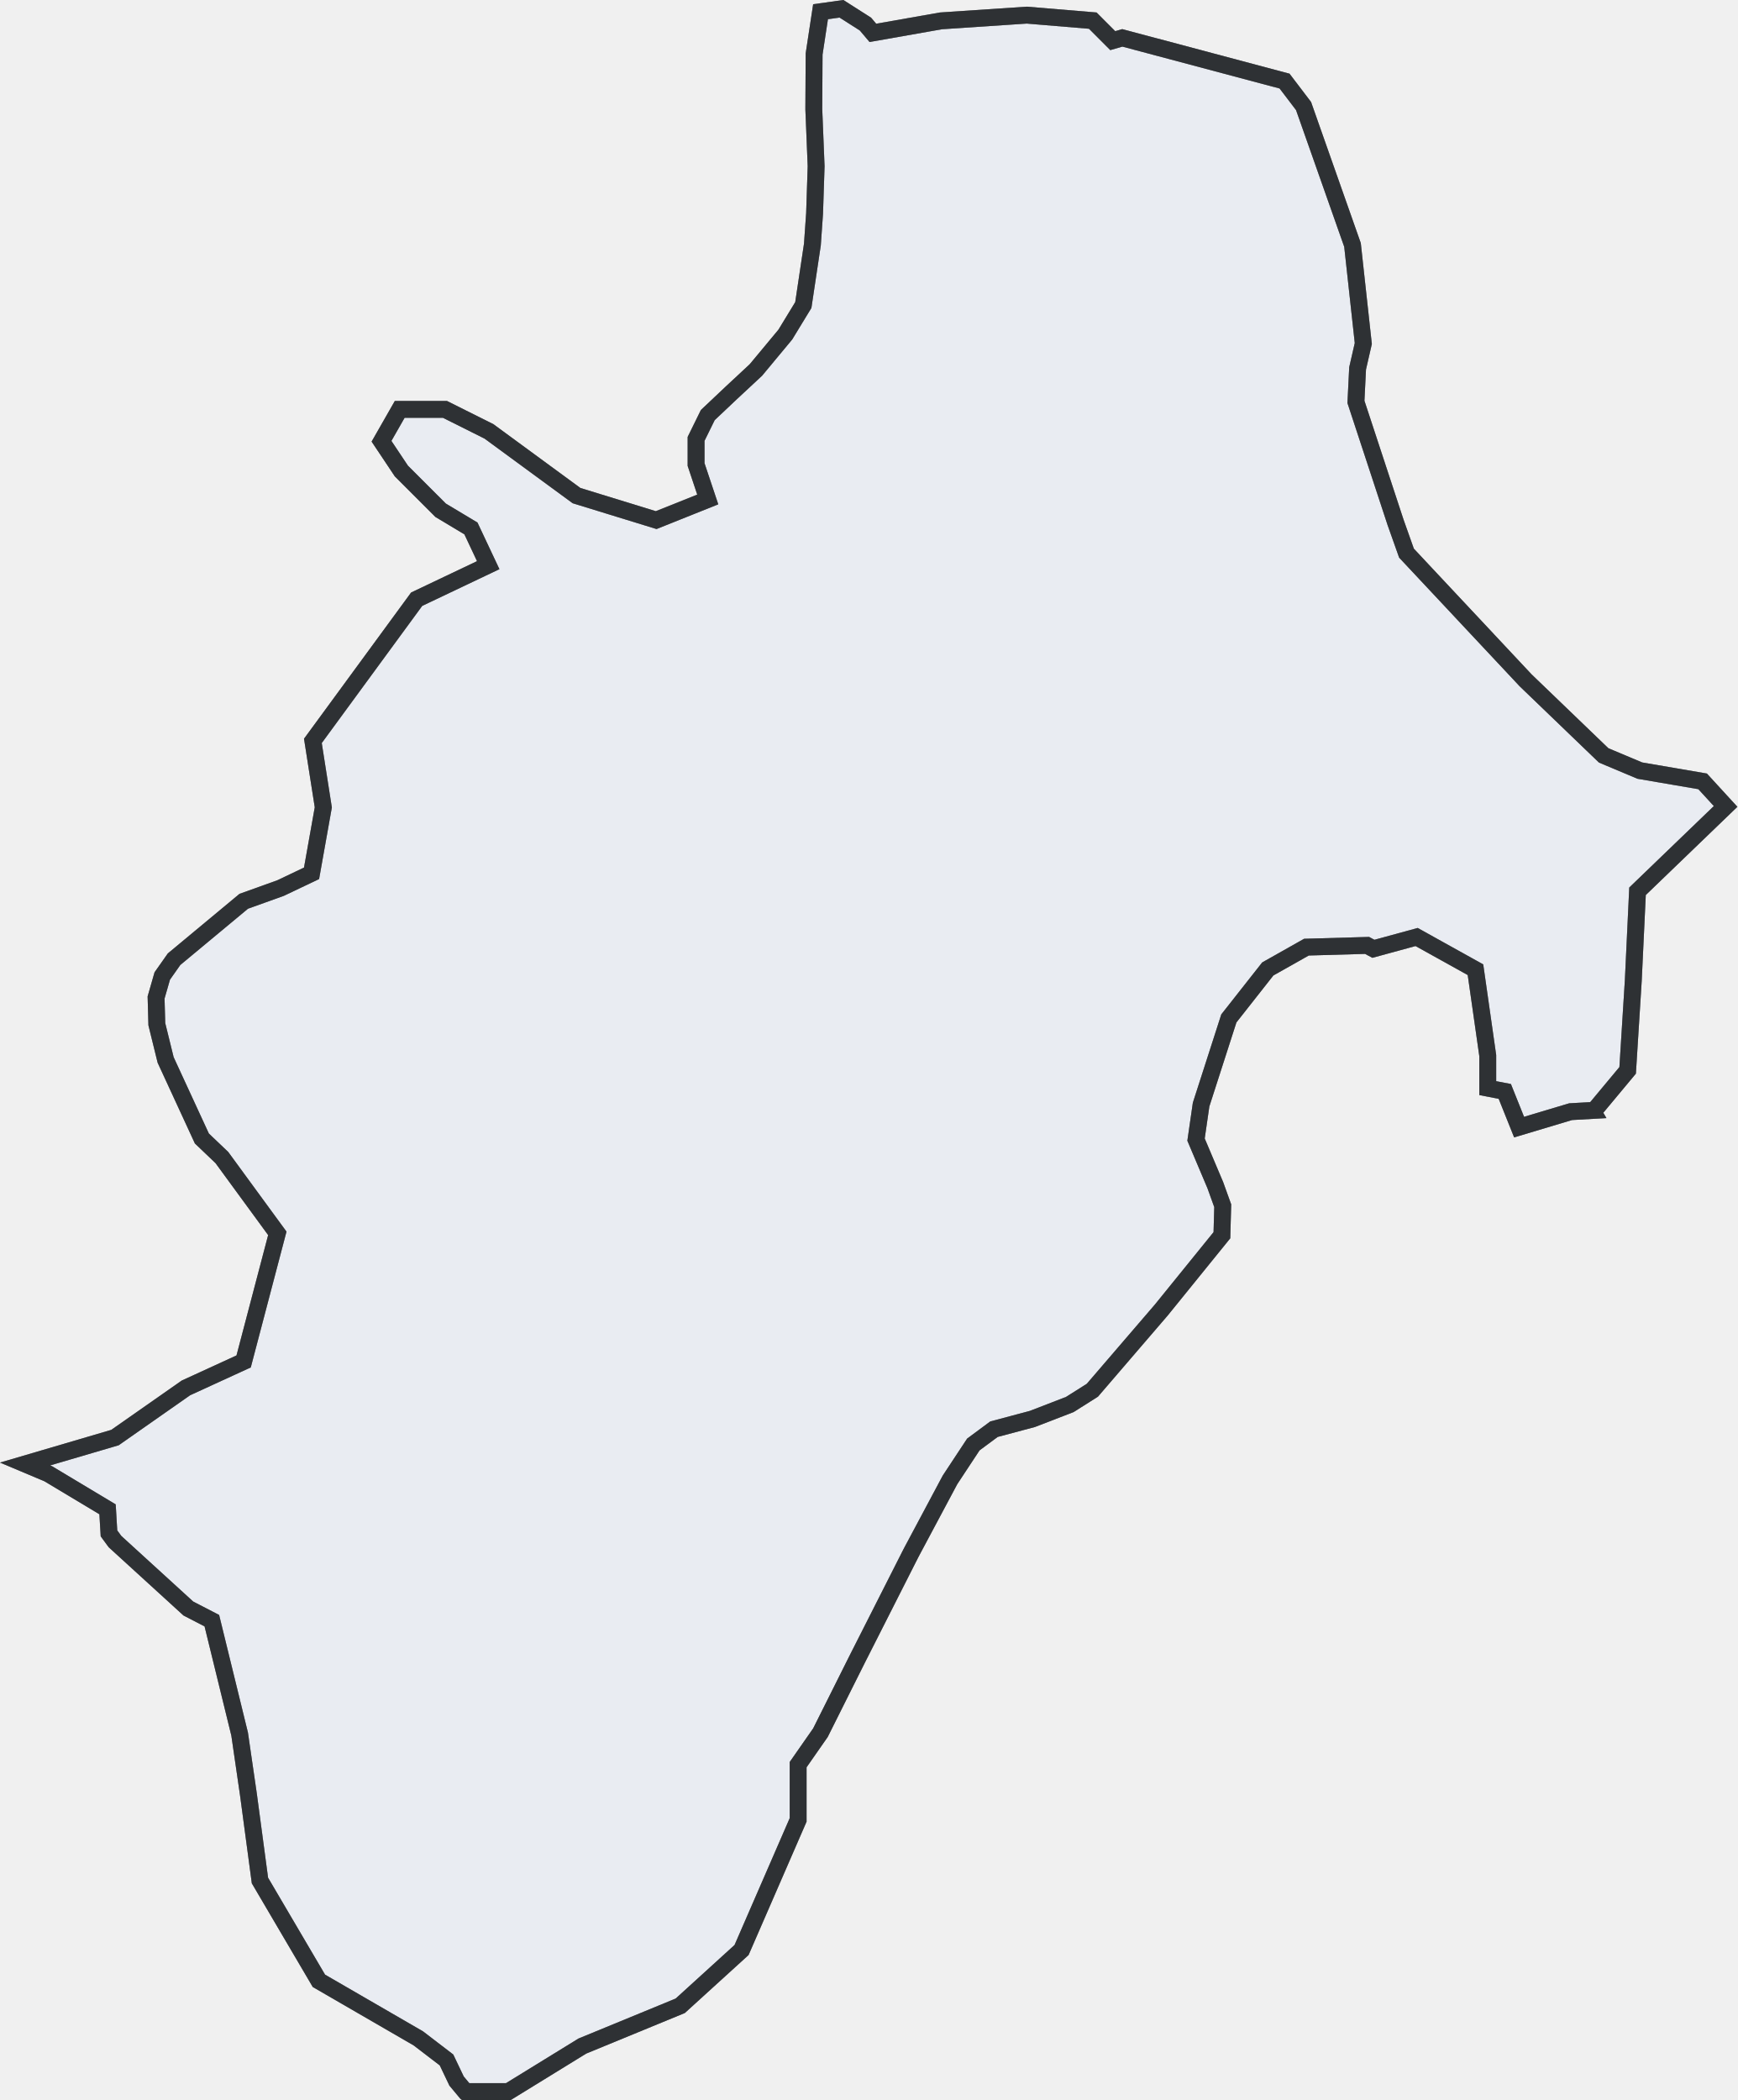
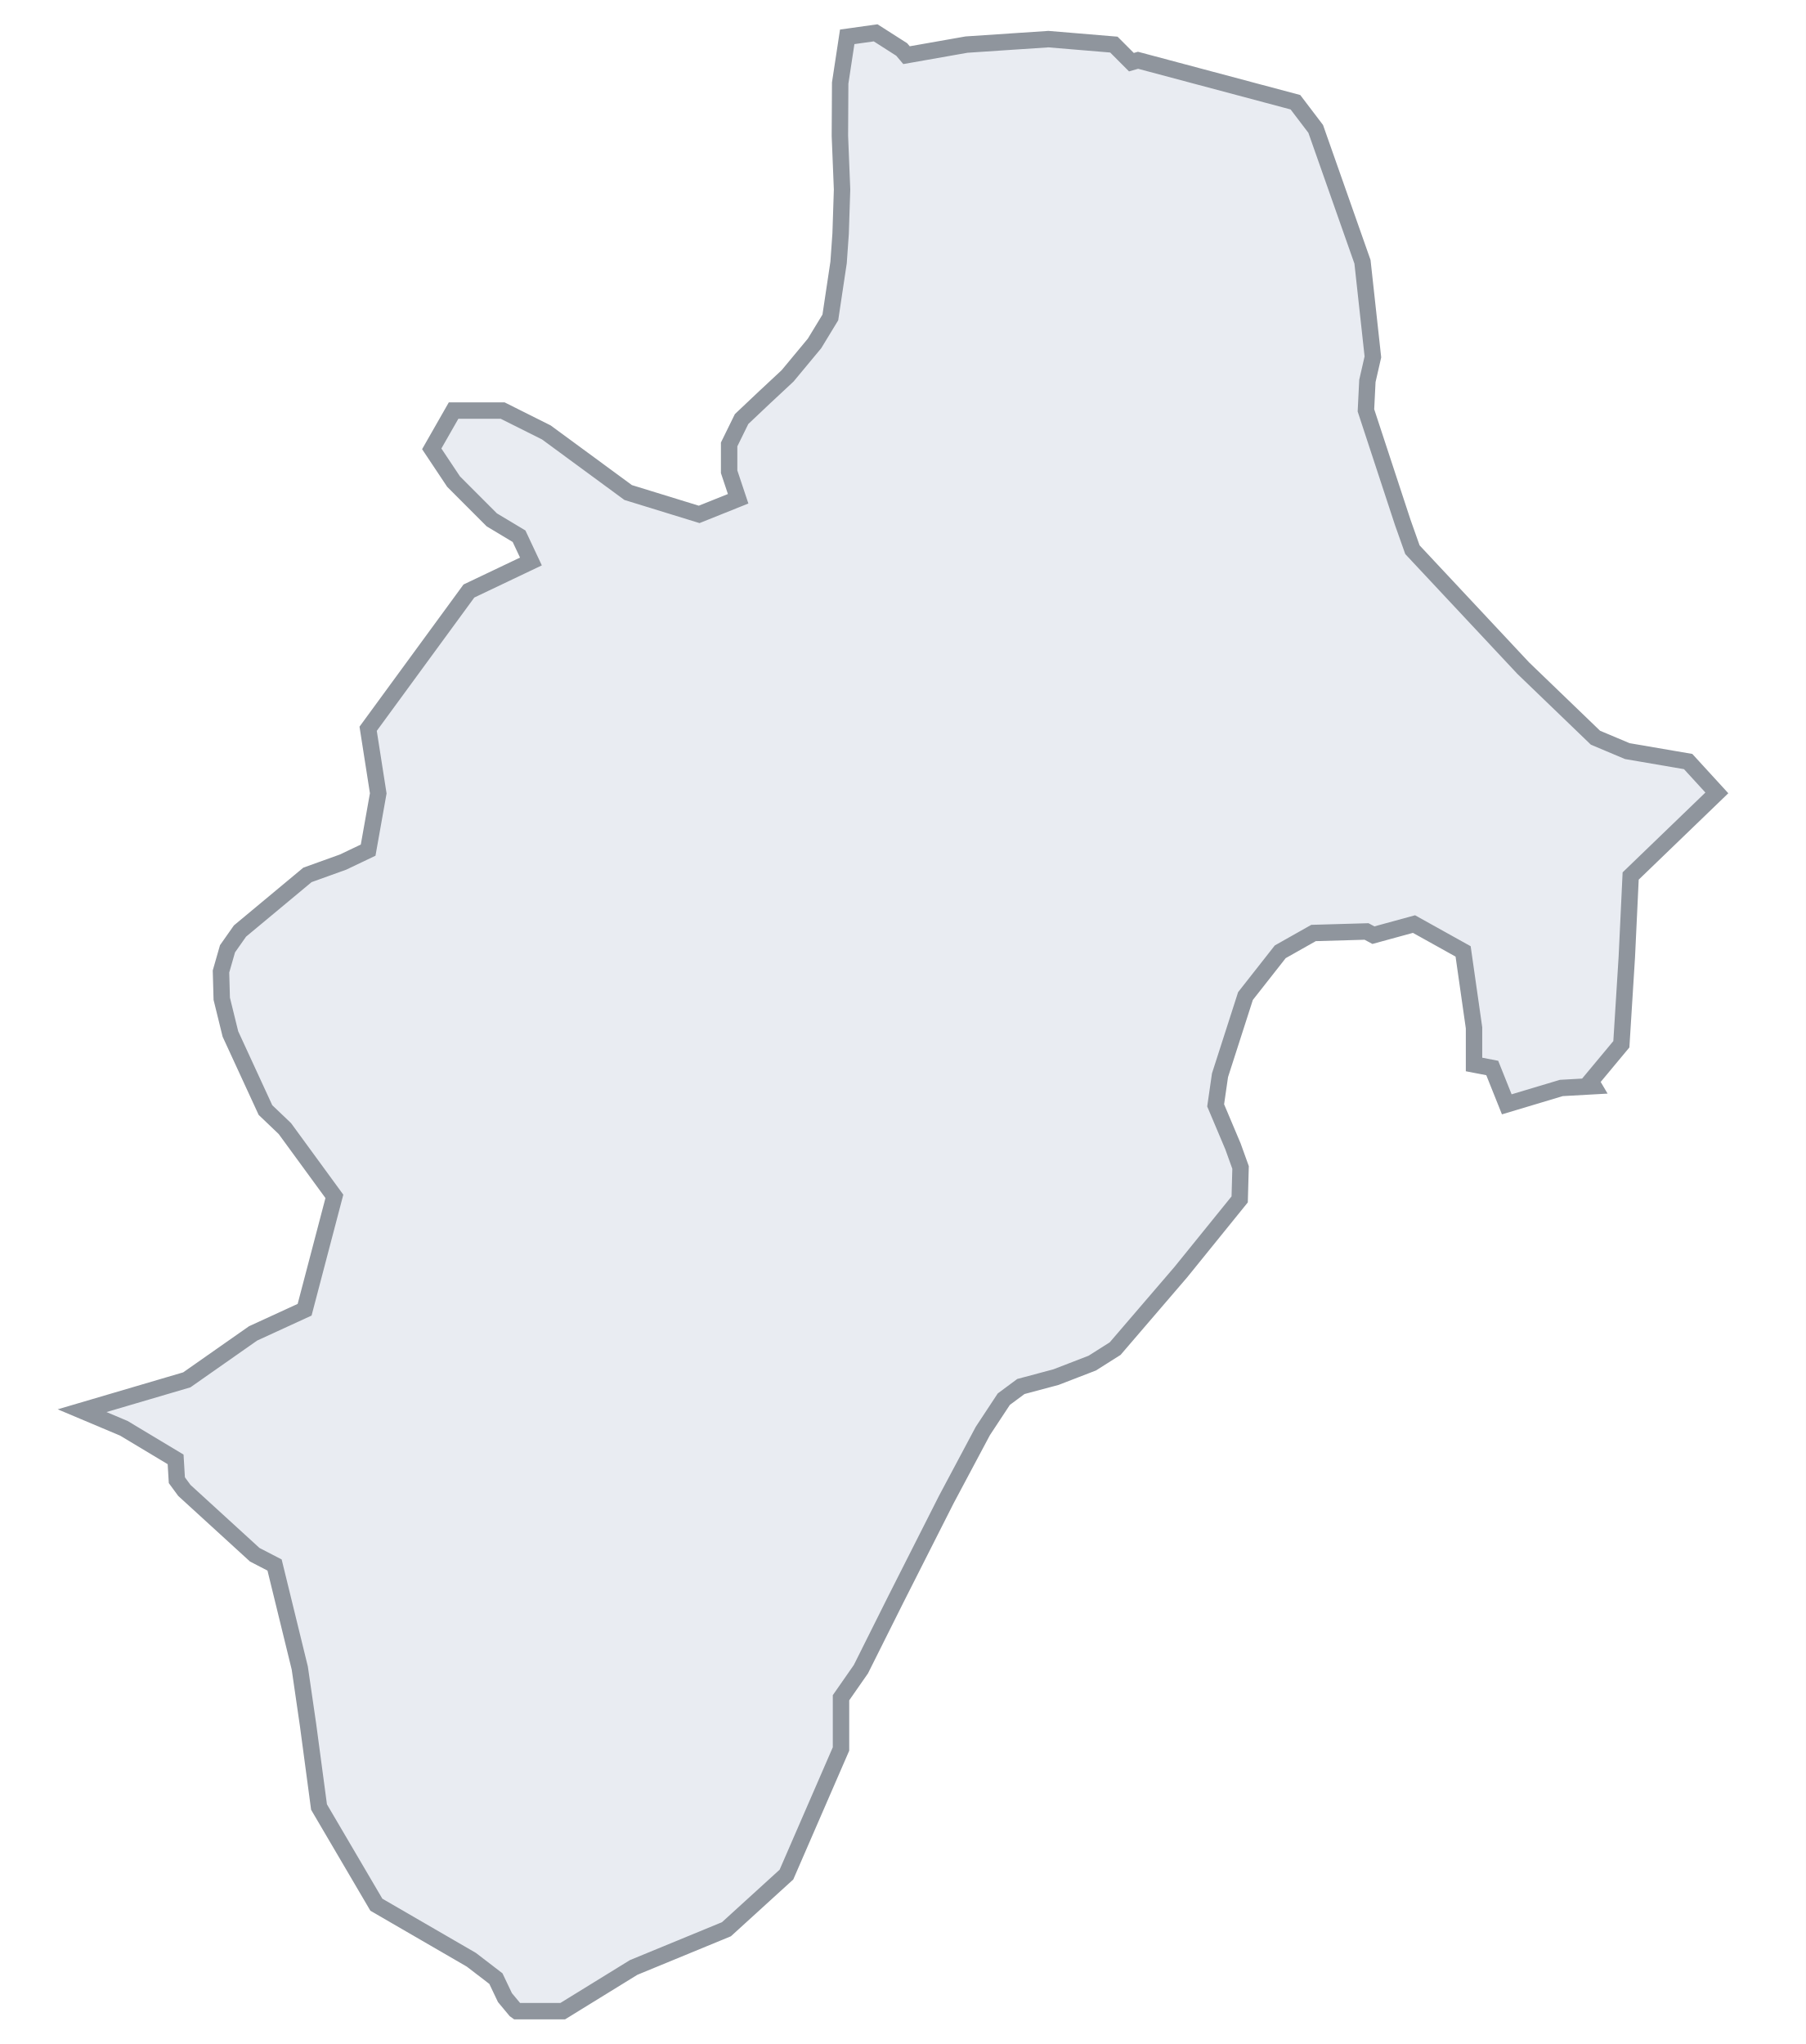
- <svg xmlns="http://www.w3.org/2000/svg" width="206" height="249" viewBox="0 0 206 249" fill="none">
-   <mask id="path-1-inside-1_8895_6825" fill="white">
-     <path d="M103.282 2.096L103.888 2.813L111.45 1.48L121.763 0.791L130.018 1.48L132.227 3.693L133.061 3.453L152.897 8.736L155.452 12.094L161.346 28.819L162.657 40.79L161.964 43.815L161.78 47.517L166.418 61.617L167.639 65.057L181.6 79.961L190.704 88.719L194.714 90.405L202.384 91.719L206 95.664L195.139 106.124L194.656 116.301L193.966 127.302L190.101 131.943L190.476 132.577L186.404 132.804L179.529 134.863L177.697 130.29L175.401 129.847V125.24L174.026 115.614L167.836 112.174L162.721 113.571L161.856 113.106L155.178 113.297L150.983 115.664L146.6 121.233L143.39 131.201L142.842 134.992L145.031 140.168L145.982 142.808L145.871 146.827L138.463 155.97L130.178 165.611L127.294 167.433L122.717 169.2L118.298 170.378L116.146 171.972L113.503 175.979L108.905 184.601L102.552 197.141L98.139 205.961L95.633 209.552V215.999L88.758 231.81L81.196 238.688L69.504 243.498L60.566 249H54.78L54.598 248.871L53.284 247.292L52.145 244.901L49.052 242.532L37.083 235.602L29.857 223.308L28.472 212.959L27.432 205.81L24.255 192.845L21.756 191.553L12.889 183.46L11.941 182.17L11.785 179.548L5.263 175.637L0 173.421L13.194 169.541L21.547 163.694L28.041 160.715L31.793 146.446L25.554 137.916L23.107 135.583L18.691 126.009L17.598 121.575L17.503 118.144L18.325 115.285L19.897 113.051L28.398 105.985L32.885 104.373L36.046 102.868L37.32 95.723L36.046 87.592L48.745 70.255L56.559 66.537L55.063 63.359L51.626 61.297L46.812 56.484L44.06 52.36L46.812 47.544H53.001L58.501 50.295L68.814 57.859L77.758 60.611L82.67 58.644L81.534 55.244V51.806L83.104 48.612L85.985 45.892L88.906 43.172L92.297 39.091L94.289 35.823L95.329 28.893L95.584 25.268L95.766 19.719L95.492 12.962L95.529 6.321L96.415 0.502L99.998 0L103.282 2.096Z" />
-   </mask>
-   <path d="M103.282 2.096L103.888 2.813L111.45 1.48L121.763 0.791L130.018 1.48L132.227 3.693L133.061 3.453L152.897 8.736L155.452 12.094L161.346 28.819L162.657 40.79L161.964 43.815L161.78 47.517L166.418 61.617L167.639 65.057L181.6 79.961L190.704 88.719L194.714 90.405L202.384 91.719L206 95.664L195.139 106.124L194.656 116.301L193.966 127.302L190.101 131.943L190.476 132.577L186.404 132.804L179.529 134.863L177.697 130.29L175.401 129.847V125.24L174.026 115.614L167.836 112.174L162.721 113.571L161.856 113.106L155.178 113.297L150.983 115.664L146.6 121.233L143.39 131.201L142.842 134.992L145.031 140.168L145.982 142.808L145.871 146.827L138.463 155.97L130.178 165.611L127.294 167.433L122.717 169.2L118.298 170.378L116.146 171.972L113.503 175.979L108.905 184.601L102.552 197.141L98.139 205.961L95.633 209.552V215.999L88.758 231.81L81.196 238.688L69.504 243.498L60.566 249H54.78L54.598 248.871L53.284 247.292L52.145 244.901L49.052 242.532L37.083 235.602L29.857 223.308L28.472 212.959L27.432 205.81L24.255 192.845L21.756 191.553L12.889 183.46L11.941 182.17L11.785 179.548L5.263 175.637L0 173.421L13.194 169.541L21.547 163.694L28.041 160.715L31.793 146.446L25.554 137.916L23.107 135.583L18.691 126.009L17.598 121.575L17.503 118.144L18.325 115.285L19.897 113.051L28.398 105.985L32.885 104.373L36.046 102.868L37.32 95.723L36.046 87.592L48.745 70.255L56.559 66.537L55.063 63.359L51.626 61.297L46.812 56.484L44.06 52.36L46.812 47.544H53.001L58.501 50.295L68.814 57.859L77.758 60.611L82.67 58.644L81.534 55.244V51.806L83.104 48.612L85.985 45.892L88.906 43.172L92.297 39.091L94.289 35.823L95.329 28.893L95.584 25.268L95.766 19.719L95.492 12.962L95.529 6.321L96.415 0.502L99.998 0L103.282 2.096Z" fill="#E9ECF2" />
-   <path d="M103.282 2.096L103.888 2.813L111.45 1.48L121.763 0.791L130.018 1.48L132.227 3.693L133.061 3.453L152.897 8.736L155.452 12.094L161.346 28.819L162.657 40.79L161.964 43.815L161.78 47.517L166.418 61.617L167.639 65.057L181.6 79.961L190.704 88.719L194.714 90.405L202.384 91.719L206 95.664L195.139 106.124L194.656 116.301L193.966 127.302L190.101 131.943L190.476 132.577L186.404 132.804L179.529 134.863L177.697 130.29L175.401 129.847V125.24L174.026 115.614L167.836 112.174L162.721 113.571L161.856 113.106L155.178 113.297L150.983 115.664L146.6 121.233L143.39 131.201L142.842 134.992L145.031 140.168L145.982 142.808L145.871 146.827L138.463 155.97L130.178 165.611L127.294 167.433L122.717 169.2L118.298 170.378L116.146 171.972L113.503 175.979L108.905 184.601L102.552 197.141L98.139 205.961L95.633 209.552V215.999L88.758 231.81L81.196 238.688L69.504 243.498L60.566 249H54.78L54.598 248.871L53.284 247.292L52.145 244.901L49.052 242.532L37.083 235.602L29.857 223.308L28.472 212.959L27.432 205.81L24.255 192.845L21.756 191.553L12.889 183.46L11.941 182.17L11.785 179.548L5.263 175.637L0 173.421L13.194 169.541L21.547 163.694L28.041 160.715L31.793 146.446L25.554 137.916L23.107 135.583L18.691 126.009L17.598 121.575L17.503 118.144L18.325 115.285L19.897 113.051L28.398 105.985L32.885 104.373L36.046 102.868L37.32 95.723L36.046 87.592L48.745 70.255L56.559 66.537L55.063 63.359L51.626 61.297L46.812 56.484L44.06 52.36L46.812 47.544H53.001L58.501 50.295L68.814 57.859L77.758 60.611L82.67 58.644L81.534 55.244V51.806L83.104 48.612L85.985 45.892L88.906 43.172L92.297 39.091L94.289 35.823L95.329 28.893L95.584 25.268L95.766 19.719L95.492 12.962L95.529 6.321L96.415 0.502L99.998 0L103.282 2.096Z" stroke="#8F959D" stroke-width="4" mask="url(#path-1-inside-1_8895_6825)" />
-   <path d="M103.282 2.096L103.888 2.813L111.45 1.48L121.763 0.791L130.018 1.48L132.227 3.693L133.061 3.453L152.897 8.736L155.452 12.094L161.346 28.819L162.657 40.79L161.964 43.815L161.78 47.517L166.418 61.617L167.639 65.057L181.6 79.961L190.704 88.719L194.714 90.405L202.384 91.719L206 95.664L195.139 106.124L194.656 116.301L193.966 127.302L190.101 131.943L190.476 132.577L186.404 132.804L179.529 134.863L177.697 130.29L175.401 129.847V125.24L174.026 115.614L167.836 112.174L162.721 113.571L161.856 113.106L155.178 113.297L150.983 115.664L146.6 121.233L143.39 131.201L142.842 134.992L145.031 140.168L145.982 142.808L145.871 146.827L138.463 155.97L130.178 165.611L127.294 167.433L122.717 169.2L118.298 170.378L116.146 171.972L113.503 175.979L108.905 184.601L102.552 197.141L98.139 205.961L95.633 209.552V215.999L88.758 231.81L81.196 238.688L69.504 243.498L60.566 249H54.78L54.598 248.871L53.284 247.292L52.145 244.901L49.052 242.532L37.083 235.602L29.857 223.308L28.472 212.959L27.432 205.81L24.255 192.845L21.756 191.553L12.889 183.46L11.941 182.17L11.785 179.548L5.263 175.637L0 173.421L13.194 169.541L21.547 163.694L28.041 160.715L31.793 146.446L25.554 137.916L23.107 135.583L18.691 126.009L17.598 121.575L17.503 118.144L18.325 115.285L19.897 113.051L28.398 105.985L32.885 104.373L36.046 102.868L37.32 95.723L36.046 87.592L48.745 70.255L56.559 66.537L55.063 63.359L51.626 61.297L46.812 56.484L44.06 52.36L46.812 47.544H53.001L58.501 50.295L68.814 57.859L77.758 60.611L82.67 58.644L81.534 55.244V51.806L83.104 48.612L85.985 45.892L88.906 43.172L92.297 39.091L94.289 35.823L95.329 28.893L95.584 25.268L95.766 19.719L95.492 12.962L95.529 6.321L96.415 0.502L99.998 0L103.282 2.096Z" stroke="black" stroke-opacity="0.2" stroke-width="4" mask="url(#path-1-inside-1_8895_6825)" />
-   <path d="M103.282 2.096L103.888 2.813L111.45 1.48L121.763 0.791L130.018 1.48L132.227 3.693L133.061 3.453L152.897 8.736L155.452 12.094L161.346 28.819L162.657 40.79L161.964 43.815L161.78 47.517L166.418 61.617L167.639 65.057L181.6 79.961L190.704 88.719L194.714 90.405L202.384 91.719L206 95.664L195.139 106.124L194.656 116.301L193.966 127.302L190.101 131.943L190.476 132.577L186.404 132.804L179.529 134.863L177.697 130.29L175.401 129.847V125.24L174.026 115.614L167.836 112.174L162.721 113.571L161.856 113.106L155.178 113.297L150.983 115.664L146.6 121.233L143.39 131.201L142.842 134.992L145.031 140.168L145.982 142.808L145.871 146.827L138.463 155.97L130.178 165.611L127.294 167.433L122.717 169.2L118.298 170.378L116.146 171.972L113.503 175.979L108.905 184.601L102.552 197.141L98.139 205.961L95.633 209.552V215.999L88.758 231.81L81.196 238.688L69.504 243.498L60.566 249H54.78L54.598 248.871L53.284 247.292L52.145 244.901L49.052 242.532L37.083 235.602L29.857 223.308L28.472 212.959L27.432 205.81L24.255 192.845L21.756 191.553L12.889 183.46L11.941 182.17L11.785 179.548L5.263 175.637L0 173.421L13.194 169.541L21.547 163.694L28.041 160.715L31.793 146.446L25.554 137.916L23.107 135.583L18.691 126.009L17.598 121.575L17.503 118.144L18.325 115.285L19.897 113.051L28.398 105.985L32.885 104.373L36.046 102.868L37.32 95.723L36.046 87.592L48.745 70.255L56.559 66.537L55.063 63.359L51.626 61.297L46.812 56.484L44.06 52.36L46.812 47.544H53.001L58.501 50.295L68.814 57.859L77.758 60.611L82.67 58.644L81.534 55.244V51.806L83.104 48.612L85.985 45.892L88.906 43.172L92.297 39.091L94.289 35.823L95.329 28.893L95.584 25.268L95.766 19.719L95.492 12.962L95.529 6.321L96.415 0.502L99.998 0L103.282 2.096Z" stroke="black" stroke-opacity="0.2" stroke-width="4" mask="url(#path-1-inside-1_8895_6825)" />
-   <path d="M103.282 2.096L103.888 2.813L111.45 1.48L121.763 0.791L130.018 1.48L132.227 3.693L133.061 3.453L152.897 8.736L155.452 12.094L161.346 28.819L162.657 40.79L161.964 43.815L161.78 47.517L166.418 61.617L167.639 65.057L181.6 79.961L190.704 88.719L194.714 90.405L202.384 91.719L206 95.664L195.139 106.124L194.656 116.301L193.966 127.302L190.101 131.943L190.476 132.577L186.404 132.804L179.529 134.863L177.697 130.29L175.401 129.847V125.24L174.026 115.614L167.836 112.174L162.721 113.571L161.856 113.106L155.178 113.297L150.983 115.664L146.6 121.233L143.39 131.201L142.842 134.992L145.031 140.168L145.982 142.808L145.871 146.827L138.463 155.97L130.178 165.611L127.294 167.433L122.717 169.2L118.298 170.378L116.146 171.972L113.503 175.979L108.905 184.601L102.552 197.141L98.139 205.961L95.633 209.552V215.999L88.758 231.81L81.196 238.688L69.504 243.498L60.566 249H54.78L54.598 248.871L53.284 247.292L52.145 244.901L49.052 242.532L37.083 235.602L29.857 223.308L28.472 212.959L27.432 205.81L24.255 192.845L21.756 191.553L12.889 183.46L11.941 182.17L11.785 179.548L5.263 175.637L0 173.421L13.194 169.541L21.547 163.694L28.041 160.715L31.793 146.446L25.554 137.916L23.107 135.583L18.691 126.009L17.598 121.575L17.503 118.144L18.325 115.285L19.897 113.051L28.398 105.985L32.885 104.373L36.046 102.868L37.32 95.723L36.046 87.592L48.745 70.255L56.559 66.537L55.063 63.359L51.626 61.297L46.812 56.484L44.06 52.36L46.812 47.544H53.001L58.501 50.295L68.814 57.859L77.758 60.611L82.67 58.644L81.534 55.244V51.806L83.104 48.612L85.985 45.892L88.906 43.172L92.297 39.091L94.289 35.823L95.329 28.893L95.584 25.268L95.766 19.719L95.492 12.962L95.529 6.321L96.415 0.502L99.998 0L103.282 2.096Z" stroke="black" stroke-opacity="0.2" stroke-width="4" mask="url(#path-1-inside-1_8895_6825)" />
-   <path d="M103.282 2.096L103.888 2.813L111.45 1.48L121.763 0.791L130.018 1.48L132.227 3.693L133.061 3.453L152.897 8.736L155.452 12.094L161.346 28.819L162.657 40.79L161.964 43.815L161.78 47.517L166.418 61.617L167.639 65.057L181.6 79.961L190.704 88.719L194.714 90.405L202.384 91.719L206 95.664L195.139 106.124L194.656 116.301L193.966 127.302L190.101 131.943L190.476 132.577L186.404 132.804L179.529 134.863L177.697 130.29L175.401 129.847V125.24L174.026 115.614L167.836 112.174L162.721 113.571L161.856 113.106L155.178 113.297L150.983 115.664L146.6 121.233L143.39 131.201L142.842 134.992L145.031 140.168L145.982 142.808L145.871 146.827L138.463 155.97L130.178 165.611L127.294 167.433L122.717 169.2L118.298 170.378L116.146 171.972L113.503 175.979L108.905 184.601L102.552 197.141L98.139 205.961L95.633 209.552V215.999L88.758 231.81L81.196 238.688L69.504 243.498L60.566 249H54.78L54.598 248.871L53.284 247.292L52.145 244.901L49.052 242.532L37.083 235.602L29.857 223.308L28.472 212.959L27.432 205.81L24.255 192.845L21.756 191.553L12.889 183.46L11.941 182.17L11.785 179.548L5.263 175.637L0 173.421L13.194 169.541L21.547 163.694L28.041 160.715L31.793 146.446L25.554 137.916L23.107 135.583L18.691 126.009L17.598 121.575L17.503 118.144L18.325 115.285L19.897 113.051L28.398 105.985L32.885 104.373L36.046 102.868L37.32 95.723L36.046 87.592L48.745 70.255L56.559 66.537L55.063 63.359L51.626 61.297L46.812 56.484L44.06 52.36L46.812 47.544H53.001L58.501 50.295L68.814 57.859L77.758 60.611L82.67 58.644L81.534 55.244V51.806L83.104 48.612L85.985 45.892L88.906 43.172L92.297 39.091L94.289 35.823L95.329 28.893L95.584 25.268L95.766 19.719L95.492 12.962L95.529 6.321L96.415 0.502L99.998 0L103.282 2.096Z" stroke="black" stroke-opacity="0.2" stroke-width="4" mask="url(#path-1-inside-1_8895_6825)" />
-   <path d="M103.282 2.096L103.888 2.813L111.45 1.48L121.763 0.791L130.018 1.48L132.227 3.693L133.061 3.453L152.897 8.736L155.452 12.094L161.346 28.819L162.657 40.79L161.964 43.815L161.78 47.517L166.418 61.617L167.639 65.057L181.6 79.961L190.704 88.719L194.714 90.405L202.384 91.719L206 95.664L195.139 106.124L194.656 116.301L193.966 127.302L190.101 131.943L190.476 132.577L186.404 132.804L179.529 134.863L177.697 130.29L175.401 129.847V125.24L174.026 115.614L167.836 112.174L162.721 113.571L161.856 113.106L155.178 113.297L150.983 115.664L146.6 121.233L143.39 131.201L142.842 134.992L145.031 140.168L145.982 142.808L145.871 146.827L138.463 155.97L130.178 165.611L127.294 167.433L122.717 169.2L118.298 170.378L116.146 171.972L113.503 175.979L108.905 184.601L102.552 197.141L98.139 205.961L95.633 209.552V215.999L88.758 231.81L81.196 238.688L69.504 243.498L60.566 249H54.78L54.598 248.871L53.284 247.292L52.145 244.901L49.052 242.532L37.083 235.602L29.857 223.308L28.472 212.959L27.432 205.81L24.255 192.845L21.756 191.553L12.889 183.46L11.941 182.17L11.785 179.548L5.263 175.637L0 173.421L13.194 169.541L21.547 163.694L28.041 160.715L31.793 146.446L25.554 137.916L23.107 135.583L18.691 126.009L17.598 121.575L17.503 118.144L18.325 115.285L19.897 113.051L28.398 105.985L32.885 104.373L36.046 102.868L37.32 95.723L36.046 87.592L48.745 70.255L56.559 66.537L55.063 63.359L51.626 61.297L46.812 56.484L44.06 52.36L46.812 47.544H53.001L58.501 50.295L68.814 57.859L77.758 60.611L82.67 58.644L81.534 55.244V51.806L83.104 48.612L85.985 45.892L88.906 43.172L92.297 39.091L94.289 35.823L95.329 28.893L95.584 25.268L95.766 19.719L95.492 12.962L95.529 6.321L96.415 0.502L99.998 0L103.282 2.096Z" stroke="black" stroke-opacity="0.2" stroke-width="4" mask="url(#path-1-inside-1_8895_6825)" />
+ <svg xmlns="http://www.w3.org/2000/svg" width="220" height="249" viewBox="0 0 220 249" fill="none">
+   <rect width="220" height="249" fill="white" />
+   <path d="M109.85 6.028L110.437 6.722L117.747 5.433L127.718 4.766L135.698 5.433L137.835 7.574L138.641 7.342L157.818 12.456L160.287 15.705L165.985 31.893L167.253 43.479L166.583 46.407L166.405 49.99L170.889 63.637L172.07 66.967L185.567 81.392L194.368 89.868L198.245 91.5L205.66 92.772L209.156 96.591L198.656 106.714L198.189 116.564L197.522 127.212L193.785 131.703L194.148 132.317L190.212 132.537L183.564 134.53L181.794 130.104L179.574 129.675V125.216L178.244 115.9L172.261 112.57L167.315 113.922L166.479 113.472L160.023 113.657L155.967 115.947L151.73 121.338L148.627 130.986L148.097 134.655L150.212 139.665L151.132 142.22L151.025 146.11L143.863 154.959L135.853 164.29L133.065 166.054L128.64 167.763L124.368 168.904L122.288 170.447L119.732 174.325L115.287 182.67L109.145 194.807L104.878 203.344L102.456 206.82V213.059L95.809 228.362L88.499 235.019L77.195 239.675L68.554 245H62.96L62.785 244.875L61.514 243.347L60.413 241.033L57.423 238.739L45.851 232.032L38.865 220.133L37.526 210.117L36.52 203.198L33.45 190.65L31.034 189.399L22.461 181.565L21.545 180.317L21.393 177.78L15.088 173.994L10 171.85L22.756 168.094L30.831 162.435L37.109 159.552L40.736 145.741L34.705 137.485L32.34 135.227L28.07 125.961L27.014 121.669L26.922 118.348L27.716 115.581L29.236 113.419L37.455 106.58L41.793 105.02L44.849 103.563L46.08 96.647L44.849 88.778L57.125 71.998L64.68 68.4L63.234 65.323L59.91 63.328L55.257 58.669L52.597 54.678L55.257 50.017H61.24L66.558 52.679L76.528 60.001L85.175 62.663L89.924 60.76L88.826 57.469V54.142L90.343 51.05L93.128 48.417L95.952 45.784L99.231 41.835L101.156 38.672L102.162 31.965L102.409 28.456L102.584 23.086L102.32 16.545L102.355 10.118L103.212 4.486L106.676 4L109.85 6.028Z" fill="#E9ECF2" stroke="#8F959D" stroke-width="2" />
</svg>
